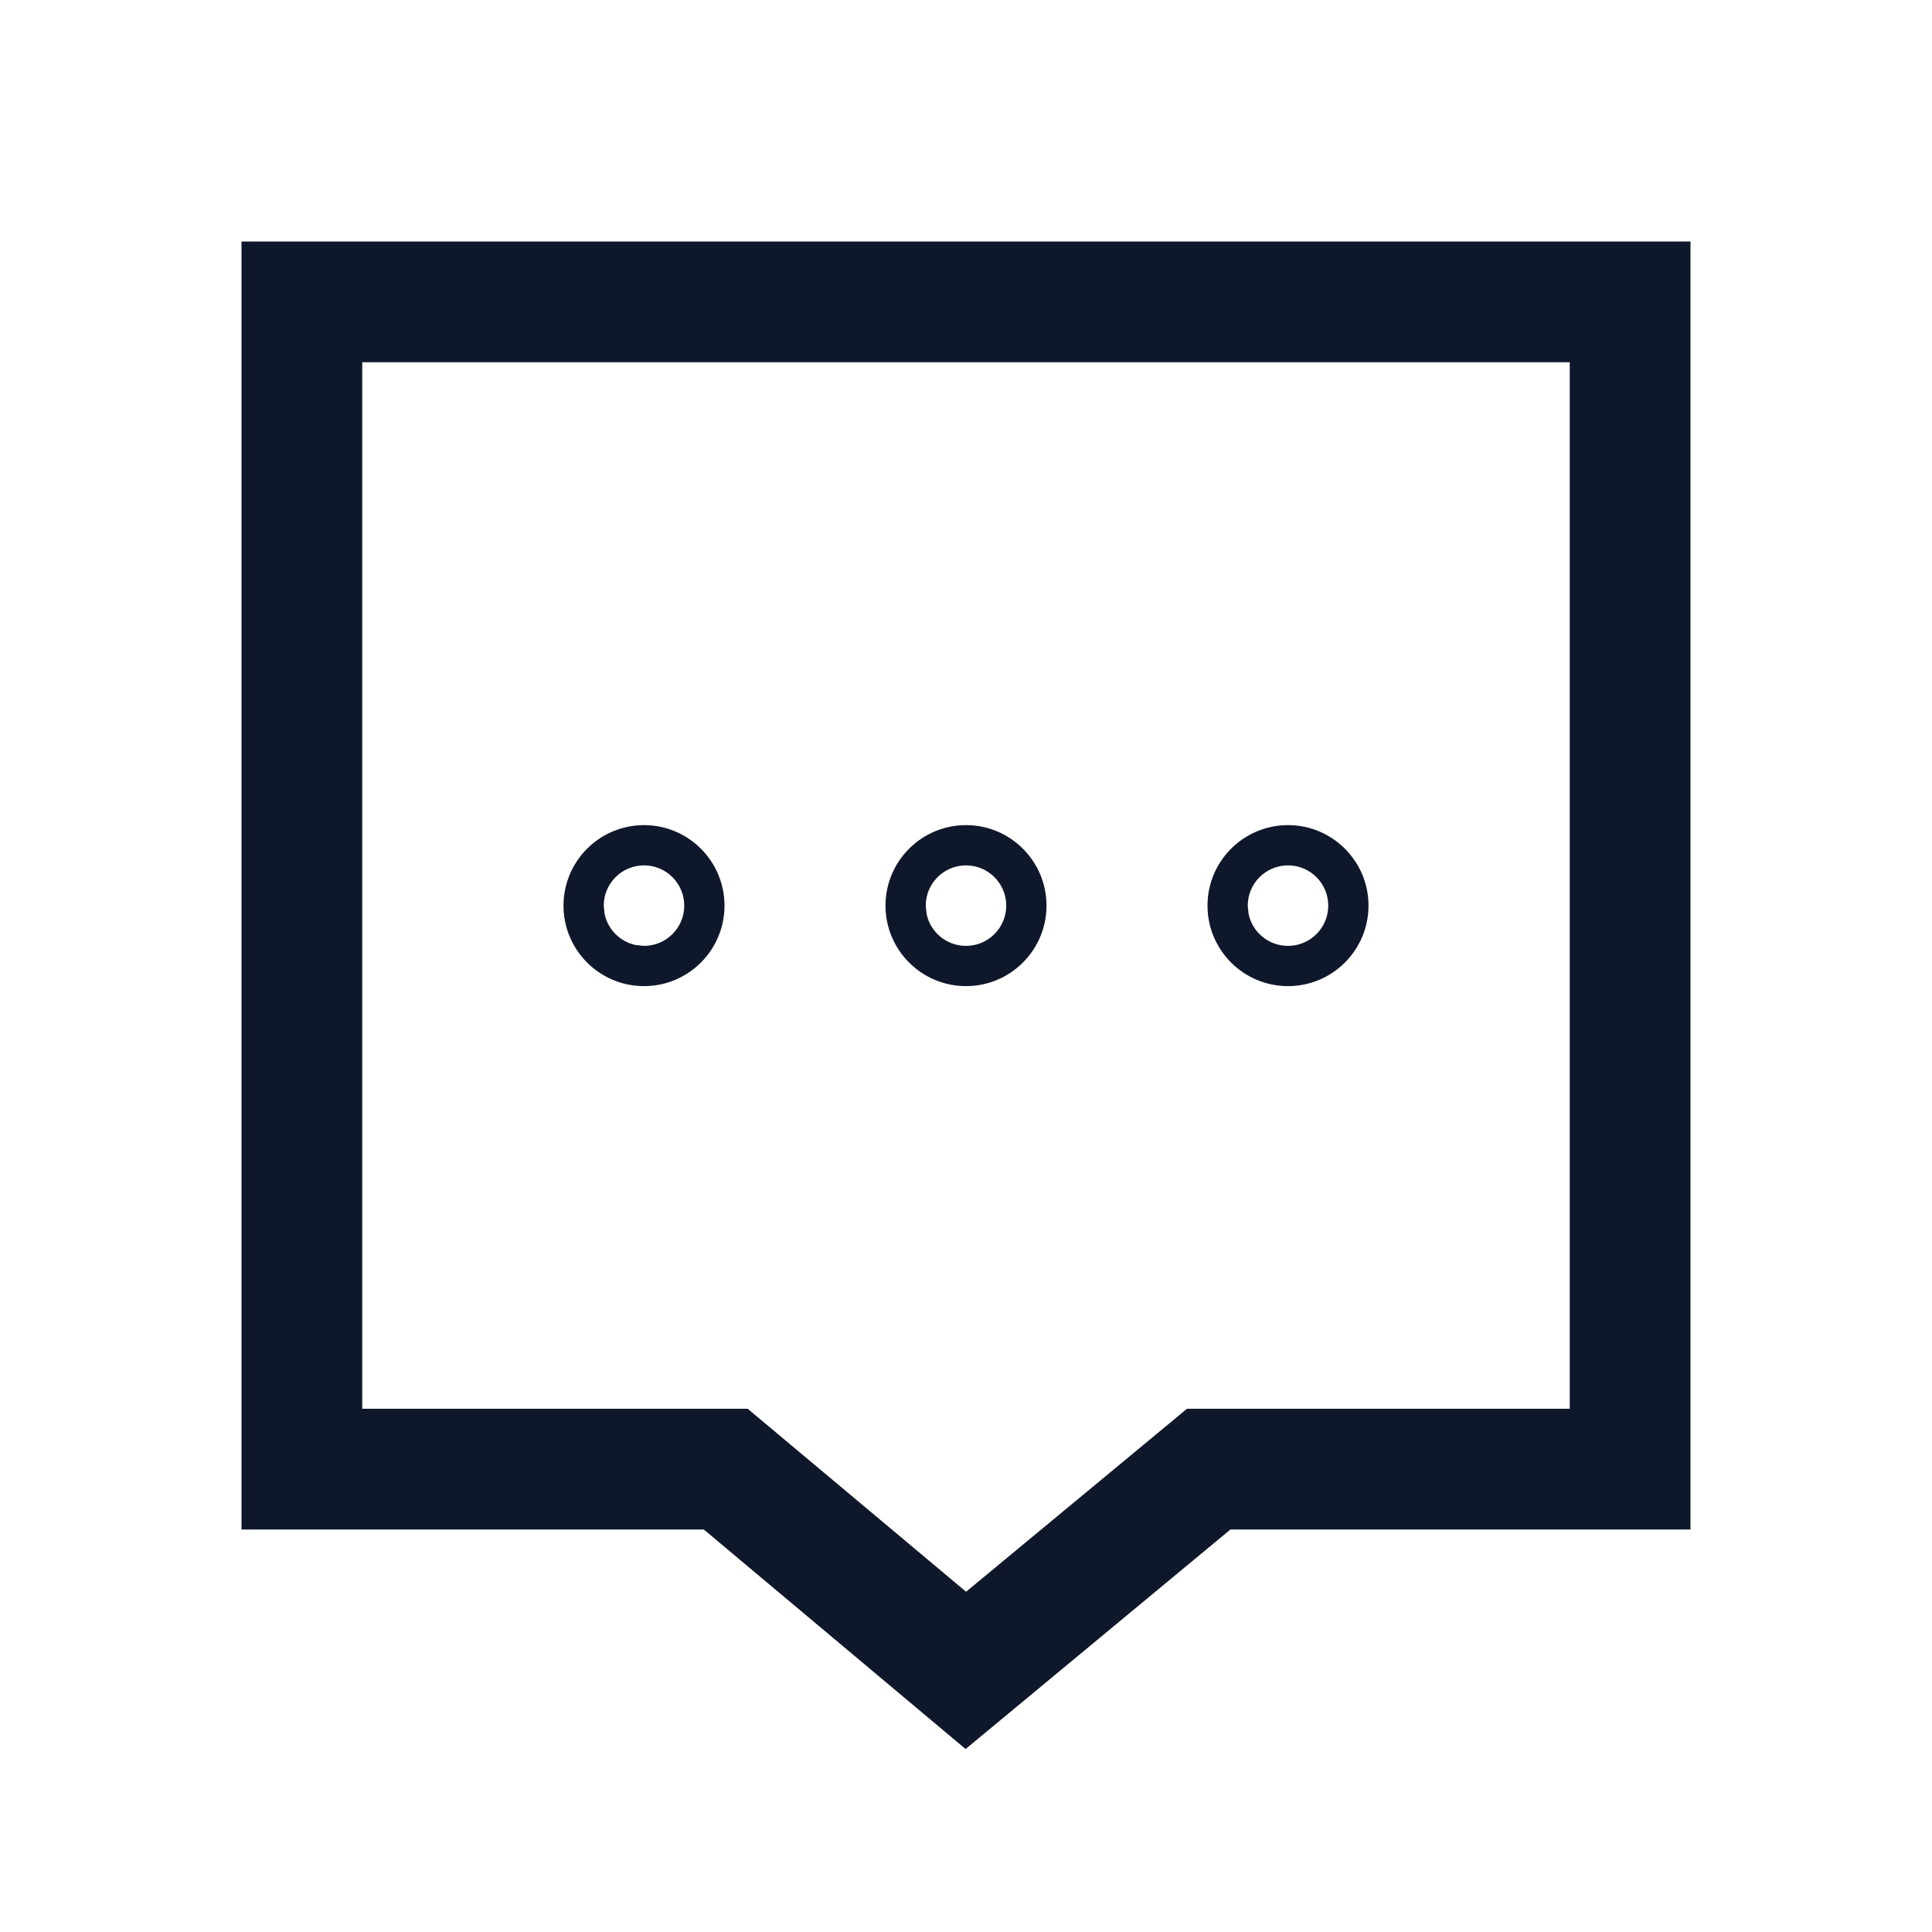
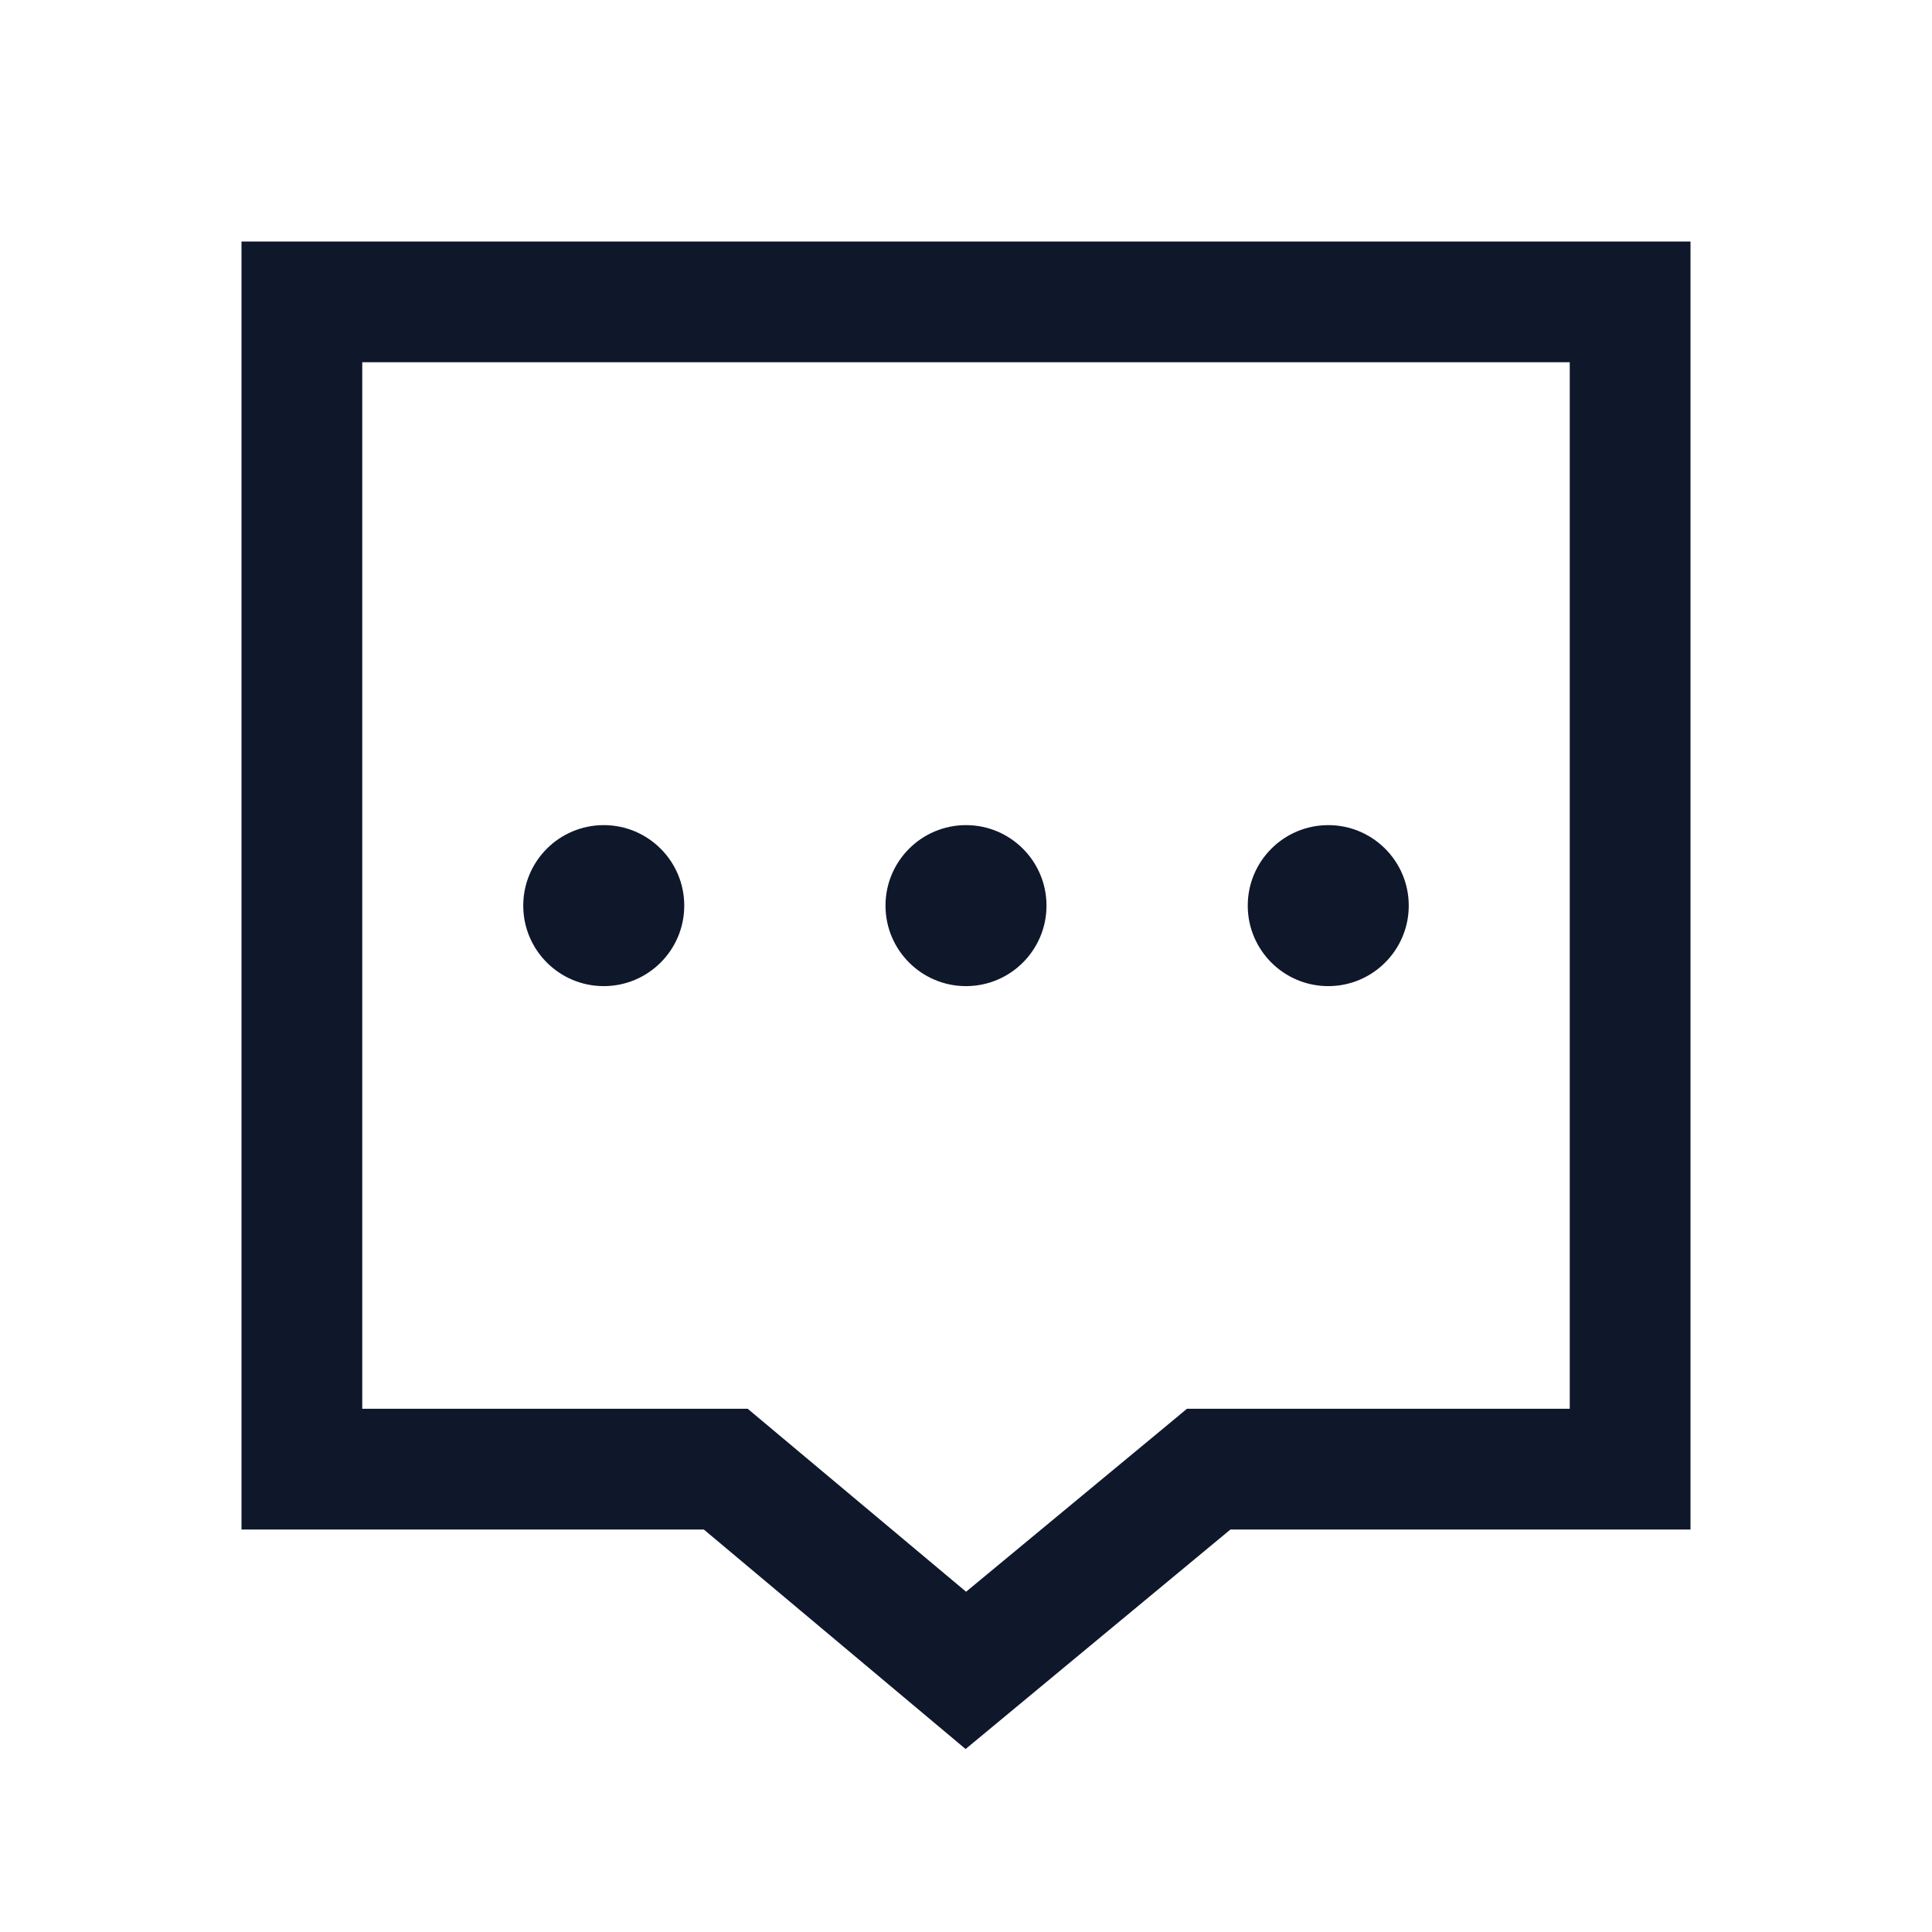
<svg xmlns="http://www.w3.org/2000/svg" width="24" height="24" viewBox="0 0 24 24" fill="none">
  <path d="M21 3V19H15.285L11.995 21.727L8.743 19H3V3H21ZM4.5 17.5H9.288L12.001 19.773L14.537 17.673L14.745 17.5H19.5V4.5H4.5V17.5Z" fill="#0F172B" />
-   <path d="M7 11.25C7 10.698 7.448 10.25 8 10.25V10.75C7.724 10.75 7.5 10.974 7.5 11.25L7.51 11.351C7.55 11.546 7.704 11.7 7.899 11.74L8 11.75C8.276 11.75 8.5 11.526 8.5 11.25C8.5 10.974 8.276 10.75 8 10.75V10.25C8.552 10.25 9 10.698 9 11.25C9 11.802 8.552 12.25 8 12.25C7.448 12.25 7 11.802 7 11.25ZM11 11.25C11 10.698 11.448 10.25 12 10.25V10.75C11.724 10.75 11.5 10.974 11.5 11.25L11.51 11.351C11.556 11.579 11.758 11.75 12 11.75C12.276 11.75 12.5 11.526 12.5 11.25C12.5 10.974 12.276 10.75 12 10.75V10.25C12.552 10.25 13 10.698 13 11.25C13 11.802 12.552 12.25 12 12.25C11.448 12.25 11 11.802 11 11.25ZM15 11.25C15 10.698 15.448 10.25 16 10.25V10.75C15.724 10.75 15.5 10.974 15.5 11.25L15.51 11.351C15.556 11.579 15.758 11.75 16 11.75C16.276 11.75 16.5 11.526 16.5 11.25C16.5 10.974 16.276 10.75 16 10.75V10.25C16.552 10.25 17 10.698 17 11.25C17 11.802 16.552 12.25 16 12.25C15.448 12.25 15 11.802 15 11.25Z" fill="#0F172B" />
+   <path d="M7.5 10.25C6.948 10.25 6.5 10.698 6.5 11.25C6.5 11.802 6.948 12.25 7.5 12.25C8.052 12.25 8.5 11.802 8.5 11.25C8.5 10.698 8.052 10.25 7.5 10.25ZM12 10.25C11.448 10.25 11 10.698 11 11.25C11 11.802 11.448 12.25 12 12.25C12.552 12.25 13 11.802 13 11.25C13 10.698 12.552 10.25 12 10.25ZM16.5 10.25C15.948 10.25 15.5 10.698 15.5 11.25C15.5 11.802 15.948 12.25 16.5 12.25C17.052 12.25 17.5 11.802 17.5 11.25C17.5 10.698 17.052 10.25 16.5 10.25Z" fill="#0F172B" />
</svg>
